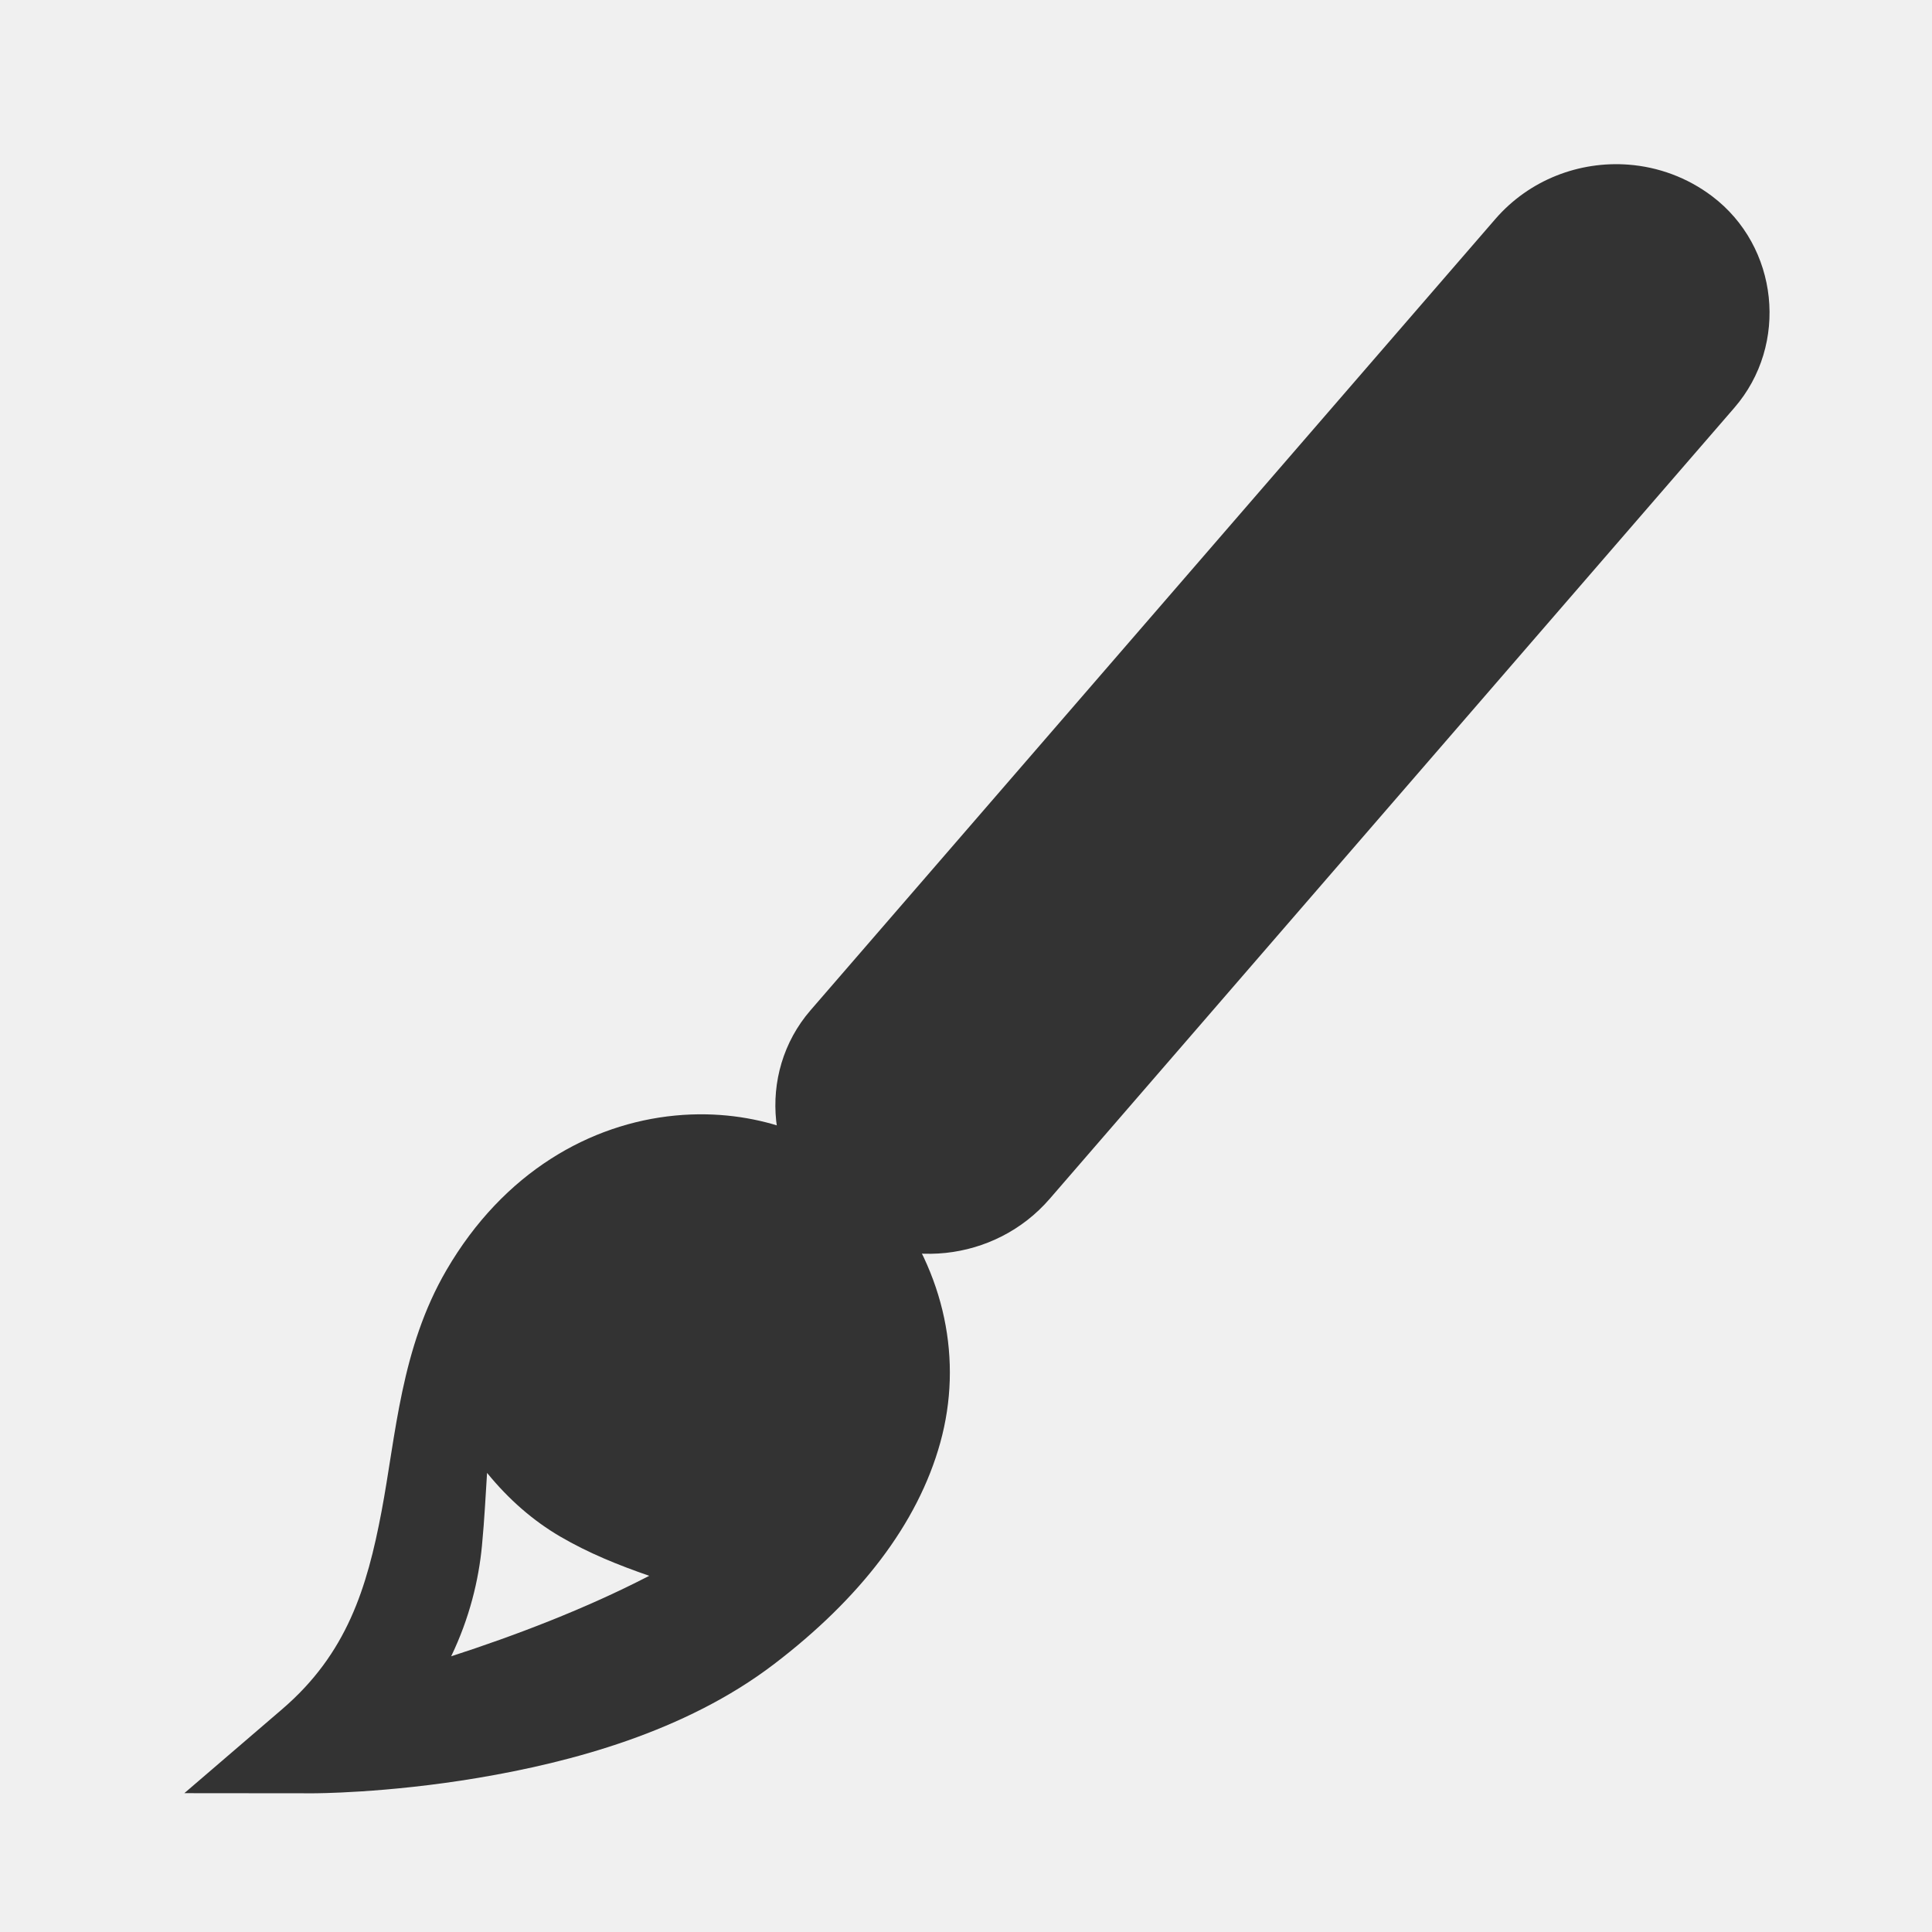
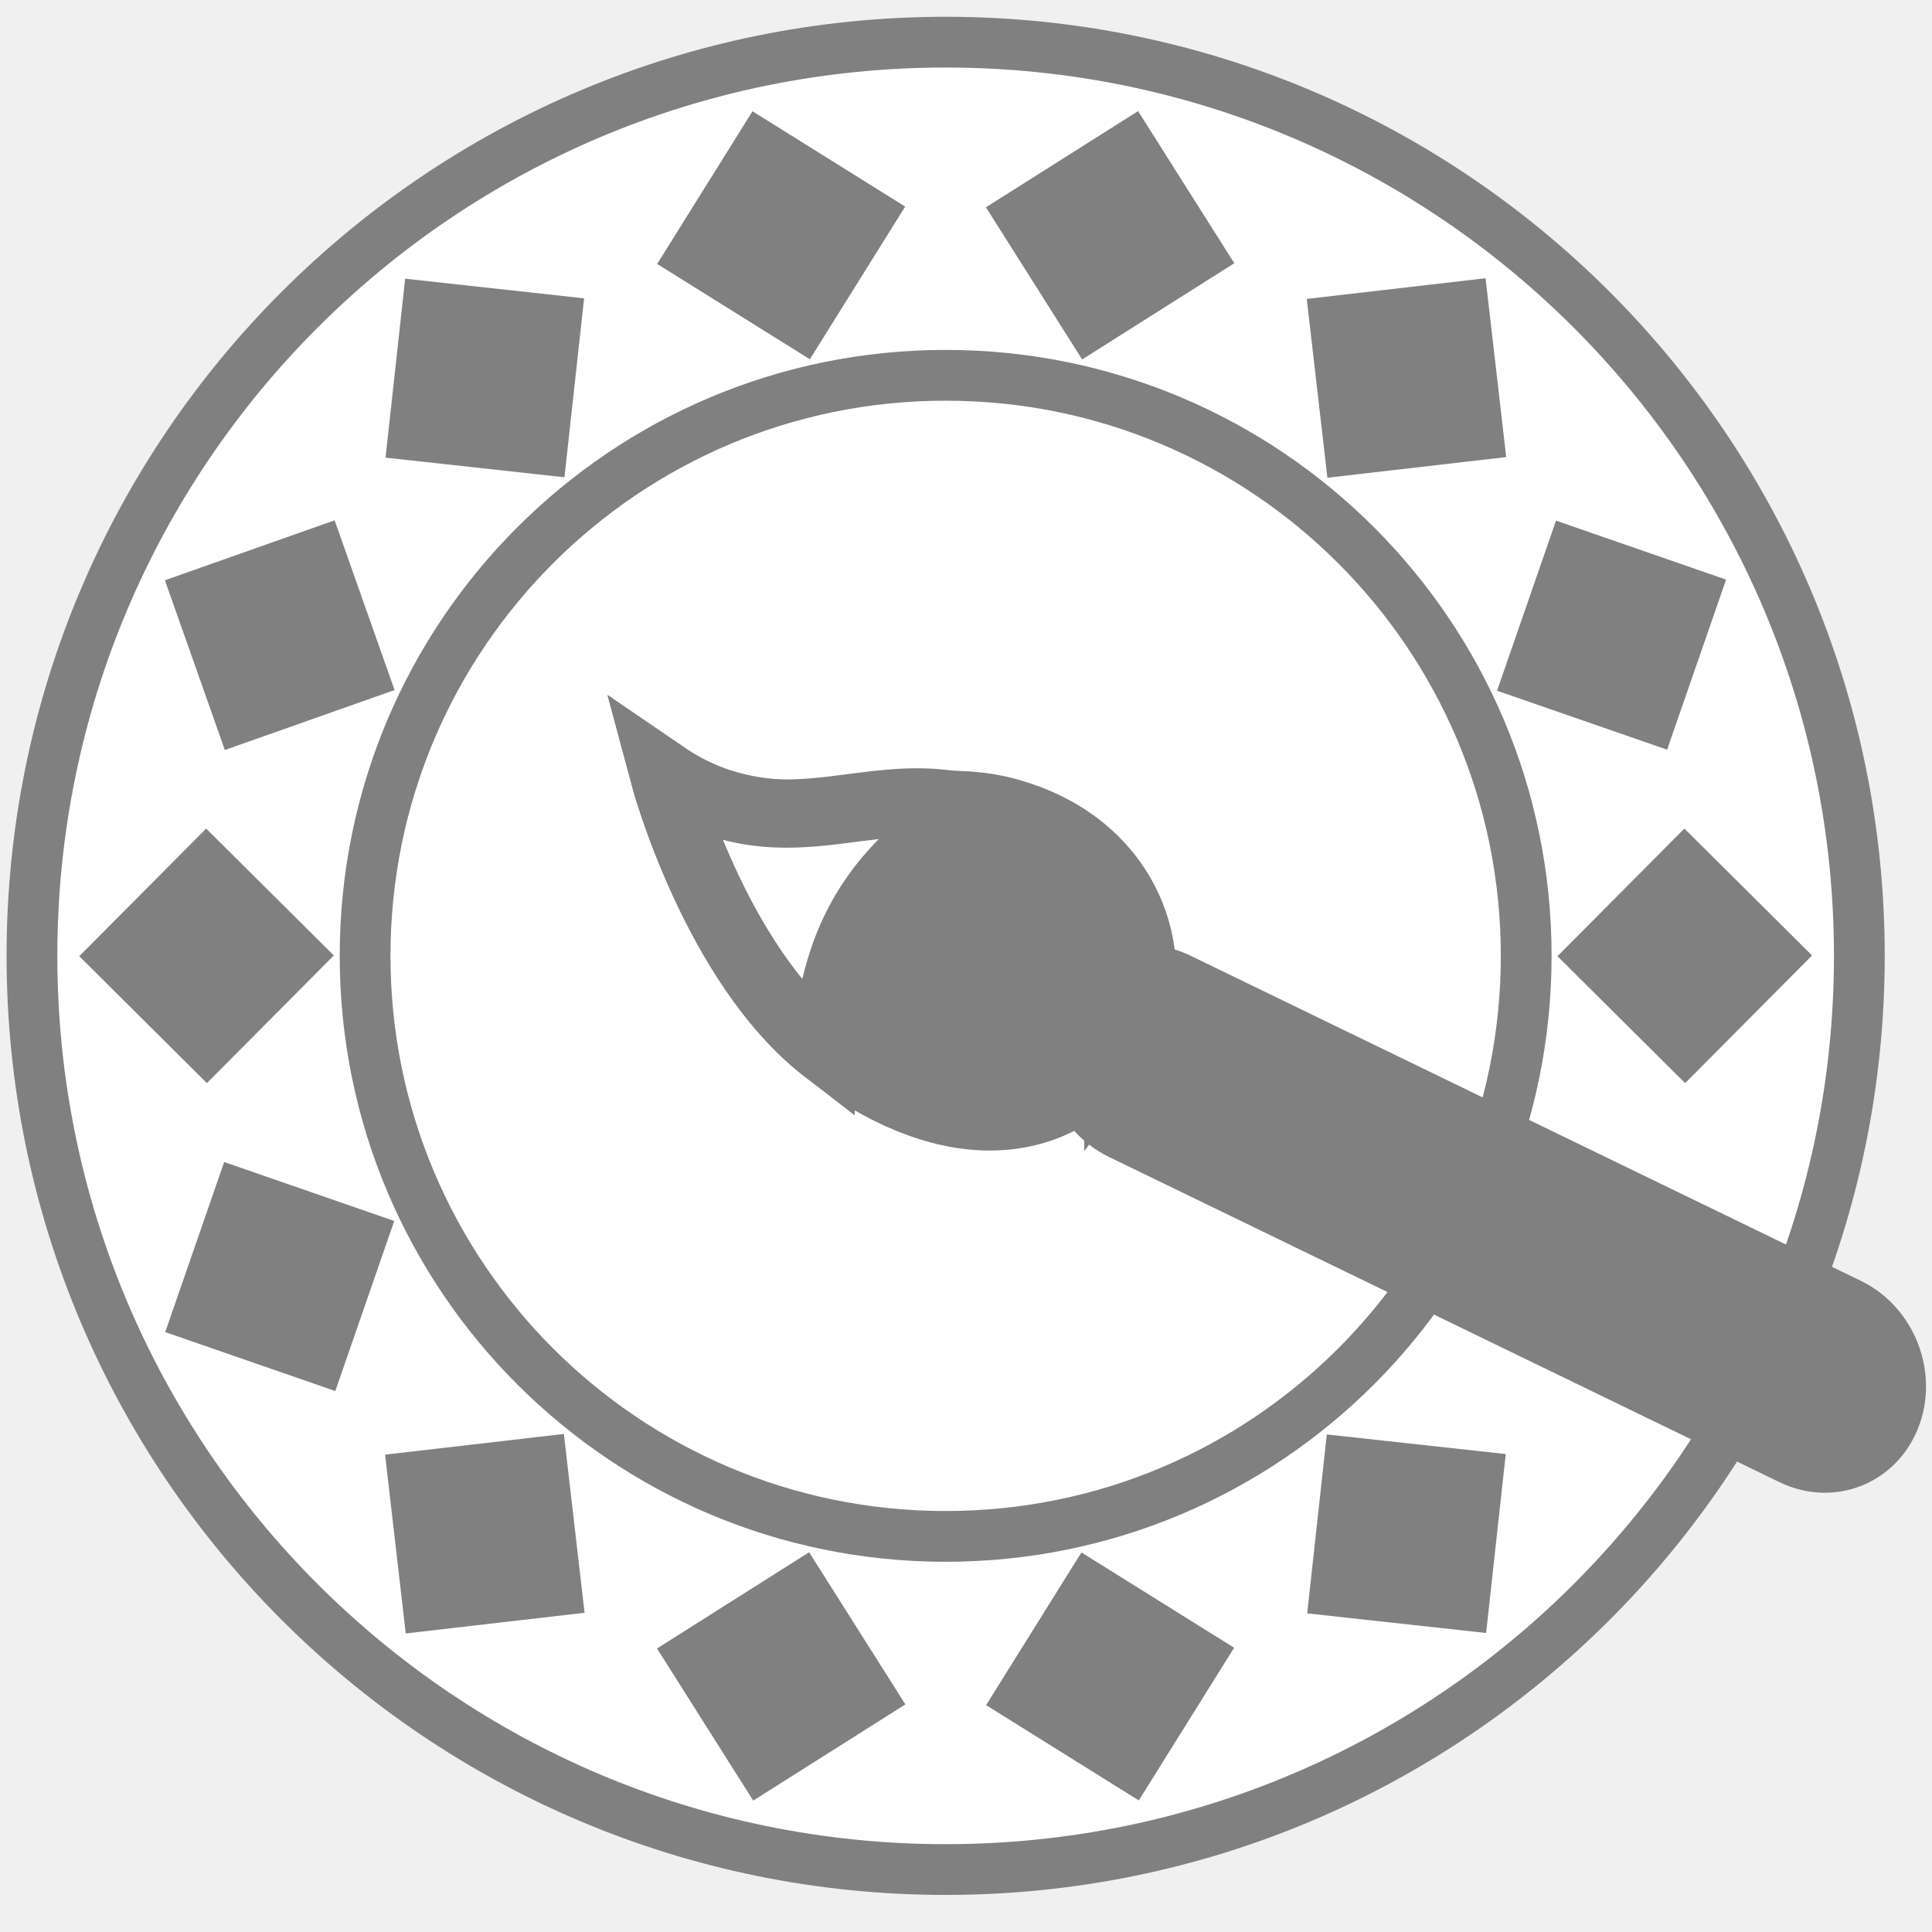
<svg xmlns="http://www.w3.org/2000/svg" xmlns:xlink="http://www.w3.org/1999/xlink" id="svg2" viewBox="0 0 190 190" version="1.0" width="190" height="190">
  <defs id="defs66">
    <clipPath id="clipPath4388" clipPathUnits="userSpaceOnUse">
      <circle r="22.876" cy="94.892" cx="41.754" id="circle4390" style="color:#000000;clip-rule:nonzero;display:inline;overflow:visible;visibility:visible;opacity:1;isolation:auto;mix-blend-mode:normal;color-interpolation:sRGB;color-interpolation-filters:linearRGB;solid-color:#000000;solid-opacity:1;fill:#000000;fill-opacity:1;fill-rule:nonzero;stroke:#fbda64;stroke-width:2;stroke-linecap:round;stroke-linejoin:round;stroke-miterlimit:4;stroke-dasharray:none;stroke-dashoffset:0;stroke-opacity:1;marker:none;color-rendering:auto;image-rendering:auto;shape-rendering:auto;text-rendering:auto;enable-background:accumulate" />
    </clipPath>
    <linearGradient id="linearGradient11550">
      <stop id="stop11552" offset="0" style="stop-color: rgb(255, 255, 255); stop-opacity: 1;" />
      <stop id="stop11554" offset="1" style="stop-color: rgb(255, 255, 255); stop-opacity: 0;" />
    </linearGradient>
    <linearGradient id="linearGradient9212">
      <stop id="stop9214" offset="0" style="stop-color: rgb(233, 185, 110); stop-opacity: 0;" />
      <stop id="stop9216" offset="1" style="stop-color: rgb(234, 186, 111); stop-opacity: 1;" />
    </linearGradient>
    <linearGradient id="linearGradient7641">
      <stop id="stop7643" offset="0" style="stop-color: rgb(255, 255, 255); stop-opacity: 1;" />
      <stop id="stop7645" offset="1" style="stop-color: rgb(85, 87, 83); stop-opacity: 1;" />
    </linearGradient>
    <linearGradient y2="18.5" x2="36.5" y1="18.5" x1="25.5" gradientUnits="userSpaceOnUse" id="linearGradient8821" xlink:href="#linearGradient11550" />
    <radialGradient r="4" fy="9.107" fx="22.306" cy="12.811" cx="23" gradientTransform="matrix(1, 0, 0, 0.75, 0, 3.75)" gradientUnits="userSpaceOnUse" id="radialGradient8823" xlink:href="#linearGradient7641" />
    <linearGradient y2="17.132" x2="27.907" y1="11.703" x1="21.85" gradientUnits="userSpaceOnUse" id="linearGradient8825" xlink:href="#linearGradient11550" />
    <linearGradient gradientTransform="matrix(10.16656,0,0,10.16656,-682.6584,5.50421)" y2="18.5" x2="36.5" y1="18.5" x1="25.5" gradientUnits="userSpaceOnUse" id="linearGradient10783" xlink:href="#linearGradient11550" />
  </defs>
-   <g id="rect7258" style="opacity:1;fill:#333333">
-     <path style="color:#000000;font-style:normal;font-variant:normal;font-weight:normal;font-stretch:normal;font-size:medium;line-height:normal;font-family:sans-serif;font-variant-ligatures:normal;font-variant-position:normal;font-variant-caps:normal;font-variant-numeric:normal;font-variant-alternates:normal;font-variant-east-asian:normal;font-feature-settings:normal;font-variation-settings:normal;text-indent:0;text-align:start;text-decoration:none;text-decoration-line:none;text-decoration-style:solid;text-decoration-color:#000000;letter-spacing:normal;word-spacing:normal;text-transform:none;writing-mode:lr-tb;direction:ltr;text-orientation:mixed;dominant-baseline:auto;baseline-shift:baseline;text-anchor:start;white-space:normal;shape-padding:0;shape-margin:0;inline-size:0;clip-rule:nonzero;display:inline;overflow:visible;visibility:visible;isolation:auto;mix-blend-mode:normal;color-interpolation:sRGB;color-interpolation-filters:linearRGB;solid-color:#000000;solid-opacity:1;vector-effect:none;fill:#333333;fill-opacity:1;fill-rule:nonzero;stroke:none;stroke-width:9.424;stroke-linecap:round;stroke-linejoin:miter;stroke-miterlimit:4;stroke-dasharray:none;stroke-dashoffset:1.96;stroke-opacity:1;filter-blend-mode:normal;filter-gaussianBlur-deviation:0;color-rendering:auto;image-rendering:auto;shape-rendering:auto;text-rendering:auto;enable-background:accumulate;stop-color:#000000;stop-opacity:1" d="M 83.271,102.441 150.614,24.631 c 3.724,-4.302 10.377,-5.005 14.917,-1.576 4.54,3.429 5.198,9.653 1.475,13.956 L 99.662,114.82 c -3.724,4.302 -10.377,5.005 -14.917,1.576 -4.54,-3.429 -5.198,-9.653 -1.475,-13.956 z" id="path6322" />
-     <path style="color:#000000;font-style:normal;font-variant:normal;font-weight:normal;font-stretch:normal;font-size:medium;line-height:normal;font-family:sans-serif;font-variant-ligatures:normal;font-variant-position:normal;font-variant-caps:normal;font-variant-numeric:normal;font-variant-alternates:normal;font-variant-east-asian:normal;font-feature-settings:normal;font-variation-settings:normal;text-indent:0;text-align:start;text-decoration:none;text-decoration-line:none;text-decoration-style:solid;text-decoration-color:#000000;letter-spacing:normal;word-spacing:normal;text-transform:none;writing-mode:lr-tb;direction:ltr;text-orientation:mixed;dominant-baseline:auto;baseline-shift:baseline;text-anchor:start;white-space:normal;shape-padding:0;shape-margin:0;inline-size:0;clip-rule:nonzero;display:inline;overflow:visible;visibility:visible;isolation:auto;mix-blend-mode:normal;color-interpolation:sRGB;color-interpolation-filters:linearRGB;solid-color:#000000;solid-opacity:1;vector-effect:none;fill:#333333;fill-opacity:1;fill-rule:nonzero;stroke:none;stroke-width:9.424;stroke-linecap:round;stroke-linejoin:miter;stroke-miterlimit:4;stroke-dasharray:none;stroke-dashoffset:1.96;stroke-opacity:1;filter-blend-mode:normal;filter-gaussianBlur-deviation:0;color-rendering:auto;image-rendering:auto;shape-rendering:auto;text-rendering:auto;enable-background:accumulate;stop-color:#000000;stop-opacity:1" d="M 160.162 16.193 C 155.338 15.821 150.41 17.665 147.051 21.547 L 79.707 99.357 C 74.332 105.568 75.352 115.206 81.906 120.156 C 88.46 125.106 97.85 124.115 103.225 117.904 L 170.568 40.094 C 175.943 33.883 174.925 24.245 168.371 19.295 C 165.913 17.439 163.056 16.417 160.162 16.193 z M 158.264 25.65 C 159.817 25.486 161.428 25.86 162.691 26.814 C 165.218 28.723 165.514 31.531 163.441 33.926 L 96.1 111.736 C 94.027 114.131 90.113 114.545 87.586 112.637 C 85.059 110.728 84.762 107.92 86.834 105.525 L 154.176 27.715 C 155.212 26.518 156.71 25.815 158.264 25.65 z " id="path6324" />
+   <g id="g5134" transform="matrix(0.6603476,0,0,0.6603476,200.9653,30.27798)">
+     <circle r="136.074" cy="96.5" cx="-163.5" id="path4147" style="color:#000000;clip-rule:nonzero;display:inline;overflow:visible;visibility:visible;opacity:1;isolation:auto;mix-blend-mode:normal;color-interpolation:sRGB;color-interpolation-filters:linearRGB;solid-color:#000000;solid-opacity:1;fill:#ffffff;fill-opacity:1;fill-rule:nonzero;stroke:#808080;stroke-width:7.559;stroke-linecap:round;stroke-linejoin:round;stroke-miterlimit:4;stroke-dasharray:none;stroke-dashoffset:0;stroke-opacity:1;marker:none;color-rendering:auto;image-rendering:auto;shape-rendering:auto;text-rendering:auto;enable-background:accumulate" />
+     <circle style="color:#000000;clip-rule:nonzero;display:inline;overflow:visible;visibility:visible;opacity:1;isolation:auto;mix-blend-mode:normal;color-interpolation:sRGB;color-interpolation-filters:linearRGB;solid-color:#000000;solid-opacity:1;fill:#ffffff;fill-opacity:1;fill-rule:nonzero;stroke:#808080;stroke-width:7.559;stroke-linecap:round;stroke-linejoin:round;stroke-miterlimit:4;stroke-dasharray:none;stroke-dashoffset:0;stroke-opacity:1;marker:none;color-rendering:auto;image-rendering:auto;shape-rendering:auto;text-rendering:auto;enable-background:accumulate" id="circle4149" cx="-163.5" cy="96.5" r="86.46" />
+     <g transform="matrix(10.16656,0,0,10.16656,-484.9908,-148.9948)" id="g11558">
+       <rect style="fill:#808080;fill-opacity:1;stroke:#808080;stroke-width:1.001;stroke-linecap:round;stroke-linejoin:miter;stroke-miterlimit:4;stroke-dasharray:none;stroke-dashoffset:1.96;stroke-opacity:1" id="rect7258" width="13.099" height="2.18" x="40.699" y="6.873" ry="1.09" transform="matrix(0.899745,0.436415,-0.375604,0.92678,0,0)" />
+       <path style="color:#000000;display:inline;overflow:visible;visibility:visible;fill:#808080;fill-opacity:1;fill-rule:evenodd;stroke:#808080;stroke-width:1px;stroke-linecap:butt;stroke-linejoin:miter;stroke-miterlimit:4;stroke-dashoffset:0pt;stroke-opacity:1;marker:none" d="m 34.153,25.518 c -1.01,1.333 -2.634,1.282 -4.285,0.007 C 28.239,24.268 27.5,21.5 27.5,21.5 c 1.713,1.171 3.491,0.123 5.019,0.539 2.014,0.548 2.357,2.525 1.634,3.48 z" id="path6864" />
+       <path id="path8812" d="M 29.868,25.526 C 28.239,24.268 27.5,21.5 27.5,21.5 c 1.713,1.171 2.972,0.084 4.5,0.5 -1.519,0.961 -2,2 -2.132,3.526 z" style="color:#000000;display:inline;overflow:visible;visibility:visible;fill:#ffffff;fill-opacity:1;fill-rule:evenodd;stroke:#808080;stroke-width:1px;stroke-linecap:butt;stroke-linejoin:miter;stroke-miterlimit:4;stroke-dashoffset:0pt;stroke-opacity:1;marker:none" />
+     </g>
+     <rect transform="rotate(19.1188)" y="53.718" x="-58.218" height="26.807" width="26.807" id="rect4165-28" style="color:#000000;clip-rule:nonzero;display:inline;overflow:visible;visibility:visible;opacity:1;isolation:auto;mix-blend-mode:normal;color-interpolation:sRGB;color-interpolation-filters:linearRGB;solid-color:#000000;solid-opacity:1;fill:#808080;fill-opacity:1;fill-rule:nonzero;stroke:none;stroke-width:14.285;stroke-linecap:round;stroke-linejoin:round;stroke-miterlimit:4;stroke-dasharray:none;stroke-dashoffset:0;stroke-opacity:1;marker:none;color-rendering:auto;image-rendering:auto;shape-rendering:auto;text-rendering:auto;enable-background:accumulate" />
+     <rect transform="rotate(-6.595471)" y="-13.928" x="-108.845" height="26.807" width="26.807" id="rect4165-28-3" style="color:#000000;clip-rule:nonzero;display:inline;overflow:visible;visibility:visible;opacity:1;isolation:auto;mix-blend-mode:normal;color-interpolation:sRGB;color-interpolation-filters:linearRGB;solid-color:#000000;solid-opacity:1;fill:#808080;fill-opacity:1;fill-rule:nonzero;stroke:none;stroke-width:14.285;stroke-linecap:round;stroke-linejoin:round;stroke-miterlimit:4;stroke-dasharray:none;stroke-dashoffset:0;stroke-opacity:1;marker:none;color-rendering:auto;image-rendering:auto;shape-rendering:auto;text-rendering:auto;enable-background:accumulate" />
+     <rect transform="rotate(-32.30977)" y="-96.841" x="-125.107" height="26.807" width="26.807" id="rect4165-28-9" style="color:#000000;clip-rule:nonzero;display:inline;overflow:visible;visibility:visible;opacity:1;isolation:auto;mix-blend-mode:normal;color-interpolation:sRGB;color-interpolation-filters:linearRGB;solid-color:#000000;solid-opacity:1;fill:#808080;fill-opacity:1;fill-rule:nonzero;stroke:none;stroke-width:14.285;stroke-linecap:round;stroke-linejoin:round;stroke-miterlimit:4;stroke-dasharray:none;stroke-dashoffset:0;stroke-opacity:1;marker:none;color-rendering:auto;image-rendering:auto;shape-rendering:auto;text-rendering:auto;enable-background:accumulate" />
+     <rect transform="rotate(-58.02404)" y="-178.6" x="-103.785" height="26.807" width="26.807" id="rect4165-28-28" style="color:#000000;clip-rule:nonzero;display:inline;overflow:visible;visibility:visible;opacity:1;isolation:auto;mix-blend-mode:normal;color-interpolation:sRGB;color-interpolation-filters:linearRGB;solid-color:#000000;solid-opacity:1;fill:#808080;fill-opacity:1;fill-rule:nonzero;stroke:none;stroke-width:14.285;stroke-linecap:round;stroke-linejoin:round;stroke-miterlimit:4;stroke-dasharray:none;stroke-dashoffset:0;stroke-opacity:1;marker:none;color-rendering:auto;image-rendering:auto;shape-rendering:auto;text-rendering:auto;enable-background:accumulate" />
+     <rect transform="rotate(-83.73833)" y="-243.01" x="-49.1" height="26.807" width="26.807" id="rect4165-28-21" style="color:#000000;clip-rule:nonzero;display:inline;overflow:visible;visibility:visible;opacity:1;isolation:auto;mix-blend-mode:normal;color-interpolation:sRGB;color-interpolation-filters:linearRGB;solid-color:#000000;solid-opacity:1;fill:#808080;fill-opacity:1;fill-rule:nonzero;stroke:none;stroke-width:14.285;stroke-linecap:round;stroke-linejoin:round;stroke-miterlimit:4;stroke-dasharray:none;stroke-dashoffset:0;stroke-opacity:1;marker:none;color-rendering:auto;image-rendering:auto;shape-rendering:auto;text-rendering:auto;enable-background:accumulate" />
+     <rect transform="rotate(-109.4526)" y="-277.314" x="28.115" height="26.807" width="26.807" id="rect4165-28-6" style="color:#000000;clip-rule:nonzero;display:inline;overflow:visible;visibility:visible;opacity:1;isolation:auto;mix-blend-mode:normal;color-interpolation:sRGB;color-interpolation-filters:linearRGB;solid-color:#000000;solid-opacity:1;fill:#808080;fill-opacity:1;fill-rule:nonzero;stroke:none;stroke-width:14.285;stroke-linecap:round;stroke-linejoin:round;stroke-miterlimit:4;stroke-dasharray:none;stroke-dashoffset:0;stroke-opacity:1;marker:none;color-rendering:auto;image-rendering:auto;shape-rendering:auto;text-rendering:auto;enable-background:accumulate" />
+     <rect transform="rotate(-135.1669)" y="-274.719" x="112.569" height="26.807" width="26.807" id="rect4165-28-5" style="color:#000000;clip-rule:nonzero;display:inline;overflow:visible;visibility:visible;opacity:1;isolation:auto;mix-blend-mode:normal;color-interpolation:sRGB;color-interpolation-filters:linearRGB;solid-color:#000000;solid-opacity:1;fill:#808080;fill-opacity:1;fill-rule:nonzero;stroke:none;stroke-width:14.285;stroke-linecap:round;stroke-linejoin:round;stroke-miterlimit:4;stroke-dasharray:none;stroke-dashoffset:0;stroke-opacity:1;marker:none;color-rendering:auto;image-rendering:auto;shape-rendering:auto;text-rendering:auto;enable-background:accumulate" />
+     <rect transform="rotate(-160.8812)" y="-235.738" x="187.532" height="26.807" width="26.807" id="rect4165-28-93" style="color:#000000;clip-rule:nonzero;display:inline;overflow:visible;visibility:visible;opacity:1;isolation:auto;mix-blend-mode:normal;color-interpolation:sRGB;color-interpolation-filters:linearRGB;solid-color:#000000;solid-opacity:1;fill:#808080;fill-opacity:1;fill-rule:nonzero;stroke:none;stroke-width:14.285;stroke-linecap:round;stroke-linejoin:round;stroke-miterlimit:4;stroke-dasharray:none;stroke-dashoffset:0;stroke-opacity:1;marker:none;color-rendering:auto;image-rendering:auto;shape-rendering:auto;text-rendering:auto;enable-background:accumulate" />
+     <rect transform="rotate(173.4045)" y="-168.092" x="238.159" height="26.807" width="26.807" id="rect4165-28-7" style="color:#000000;clip-rule:nonzero;display:inline;overflow:visible;visibility:visible;opacity:1;isolation:auto;mix-blend-mode:normal;color-interpolation:sRGB;color-interpolation-filters:linearRGB;solid-color:#000000;solid-opacity:1;fill:#808080;fill-opacity:1;fill-rule:nonzero;stroke:none;stroke-width:14.285;stroke-linecap:round;stroke-linejoin:round;stroke-miterlimit:4;stroke-dasharray:none;stroke-dashoffset:0;stroke-opacity:1;marker:none;color-rendering:auto;image-rendering:auto;shape-rendering:auto;text-rendering:auto;enable-background:accumulate" />
+     <rect transform="rotate(147.6902)" y="-85.179" x="254.421" height="26.807" width="26.807" id="rect4165-28-61" style="color:#000000;clip-rule:nonzero;display:inline;overflow:visible;visibility:visible;opacity:1;isolation:auto;mix-blend-mode:normal;color-interpolation:sRGB;color-interpolation-filters:linearRGB;solid-color:#000000;solid-opacity:1;fill:#808080;fill-opacity:1;fill-rule:nonzero;stroke:none;stroke-width:14.285;stroke-linecap:round;stroke-linejoin:round;stroke-miterlimit:4;stroke-dasharray:none;stroke-dashoffset:0;stroke-opacity:1;marker:none;color-rendering:auto;image-rendering:auto;shape-rendering:auto;text-rendering:auto;enable-background:accumulate" />
+     <rect transform="rotate(121.9759)" y="-3.421" x="233.099" height="26.807" width="26.807" id="rect4165-28-26" style="color:#000000;clip-rule:nonzero;display:inline;overflow:visible;visibility:visible;opacity:1;isolation:auto;mix-blend-mode:normal;color-interpolation:sRGB;color-interpolation-filters:linearRGB;solid-color:#000000;solid-opacity:1;fill:#808080;fill-opacity:1;fill-rule:nonzero;stroke:none;stroke-width:14.285;stroke-linecap:round;stroke-linejoin:round;stroke-miterlimit:4;stroke-dasharray:none;stroke-dashoffset:0;stroke-opacity:1;marker:none;color-rendering:auto;image-rendering:auto;shape-rendering:auto;text-rendering:auto;enable-background:accumulate" />
+     <rect transform="rotate(96.26166)" y="60.989" x="178.414" height="26.807" width="26.807" id="rect4165-28-34" style="color:#000000;clip-rule:nonzero;display:inline;overflow:visible;visibility:visible;opacity:1;isolation:auto;mix-blend-mode:normal;color-interpolation:sRGB;color-interpolation-filters:linearRGB;solid-color:#000000;solid-opacity:1;fill:#808080;fill-opacity:1;fill-rule:nonzero;stroke:none;stroke-width:14.285;stroke-linecap:round;stroke-linejoin:round;stroke-miterlimit:4;stroke-dasharray:none;stroke-dashoffset:0;stroke-opacity:1;marker:none;color-rendering:auto;image-rendering:auto;shape-rendering:auto;text-rendering:auto;enable-background:accumulate" />
+     <rect transform="rotate(44.83309)" y="92.699" x="16.745" height="26.807" width="26.807" id="rect4165-28-0" style="color:#000000;clip-rule:nonzero;display:inline;overflow:visible;visibility:visible;opacity:1;isolation:auto;mix-blend-mode:normal;color-interpolation:sRGB;color-interpolation-filters:linearRGB;solid-color:#000000;solid-opacity:1;fill:#808080;fill-opacity:1;fill-rule:nonzero;stroke:none;stroke-width:14.285;stroke-linecap:round;stroke-linejoin:round;stroke-miterlimit:4;stroke-dasharray:none;stroke-dashoffset:0;stroke-opacity:1;marker:none;color-rendering:auto;image-rendering:auto;shape-rendering:auto;text-rendering:auto;enable-background:accumulate" />
  </g>
  <path style="fill:none;fill-opacity:1;stroke:url(#linearGradient10783);stroke-width:10.167;stroke-linecap:round;stroke-linejoin:miter;stroke-miterlimit:4;stroke-dasharray:none;stroke-dashoffset:1.96;stroke-opacity:1" id="path8421" d="" />
-   <path id="path6338" style="color:#000000;font-style:normal;font-variant:normal;font-weight:normal;font-stretch:normal;font-size:medium;line-height:normal;font-family:sans-serif;font-variant-ligatures:normal;font-variant-position:normal;font-variant-caps:normal;font-variant-numeric:normal;font-variant-alternates:normal;font-variant-east-asian:normal;font-feature-settings:normal;font-variation-settings:normal;text-indent:0;text-align:start;text-decoration:none;text-decoration-line:none;text-decoration-style:solid;text-decoration-color:#000000;letter-spacing:normal;word-spacing:normal;text-transform:none;writing-mode:lr-tb;direction:ltr;text-orientation:mixed;dominant-baseline:auto;baseline-shift:baseline;text-anchor:start;white-space:normal;shape-padding:0;shape-margin:0;inline-size:0;clip-rule:nonzero;display:inline;overflow:visible;visibility:visible;opacity:1;isolation:auto;mix-blend-mode:normal;color-interpolation:sRGB;color-interpolation-filters:linearRGB;solid-color:#000000;solid-opacity:1;vector-effect:none;fill:#333333;fill-opacity:1;fill-rule:evenodd;stroke:none;stroke-width:9.424px;stroke-linecap:butt;stroke-linejoin:miter;stroke-miterlimit:4;stroke-dasharray:none;stroke-dashoffset:0pt;stroke-opacity:1;marker:none;color-rendering:auto;image-rendering:auto;shape-rendering:auto;text-rendering:auto;enable-background:accumulate;stop-color:#000000;stop-opacity:1" d="m 47.9,144.85 c -0.149,2.254 -0.246,4.48 -0.502,7.162 -0.324,3.397 -1.224,7.121 -3.029,10.875 6.192,-2.005 13.156,-4.641 19.48,-7.916 -3.028,-1.05 -5.951,-2.22 -8.773,-3.871 -2.633,-1.54 -5.041,-3.628 -7.176,-6.25 z m 21.576,-35.26 c -1.023,-0.02 -2.055,0.019 -3.092,0.119 -8.292,0.8 -16.834,5.514 -22.475,15.193 -4.496,7.714 -4.96,16.198 -6.387,23.74 -1.427,7.542 -3.413,13.983 -9.758,19.432 l -9.635,8.273 12.699,0.012 c 0,0 7.14,0.009 16.215,-1.521 9.075,-1.53 20.303,-4.492 29.072,-11.178 8.385,-6.393 14.143,-13.762 16.361,-21.807 C 94.697,133.809 92.961,125.205 87.363,118 83.3,112.77 76.635,109.732 69.477,109.59 Z" />
</svg>
